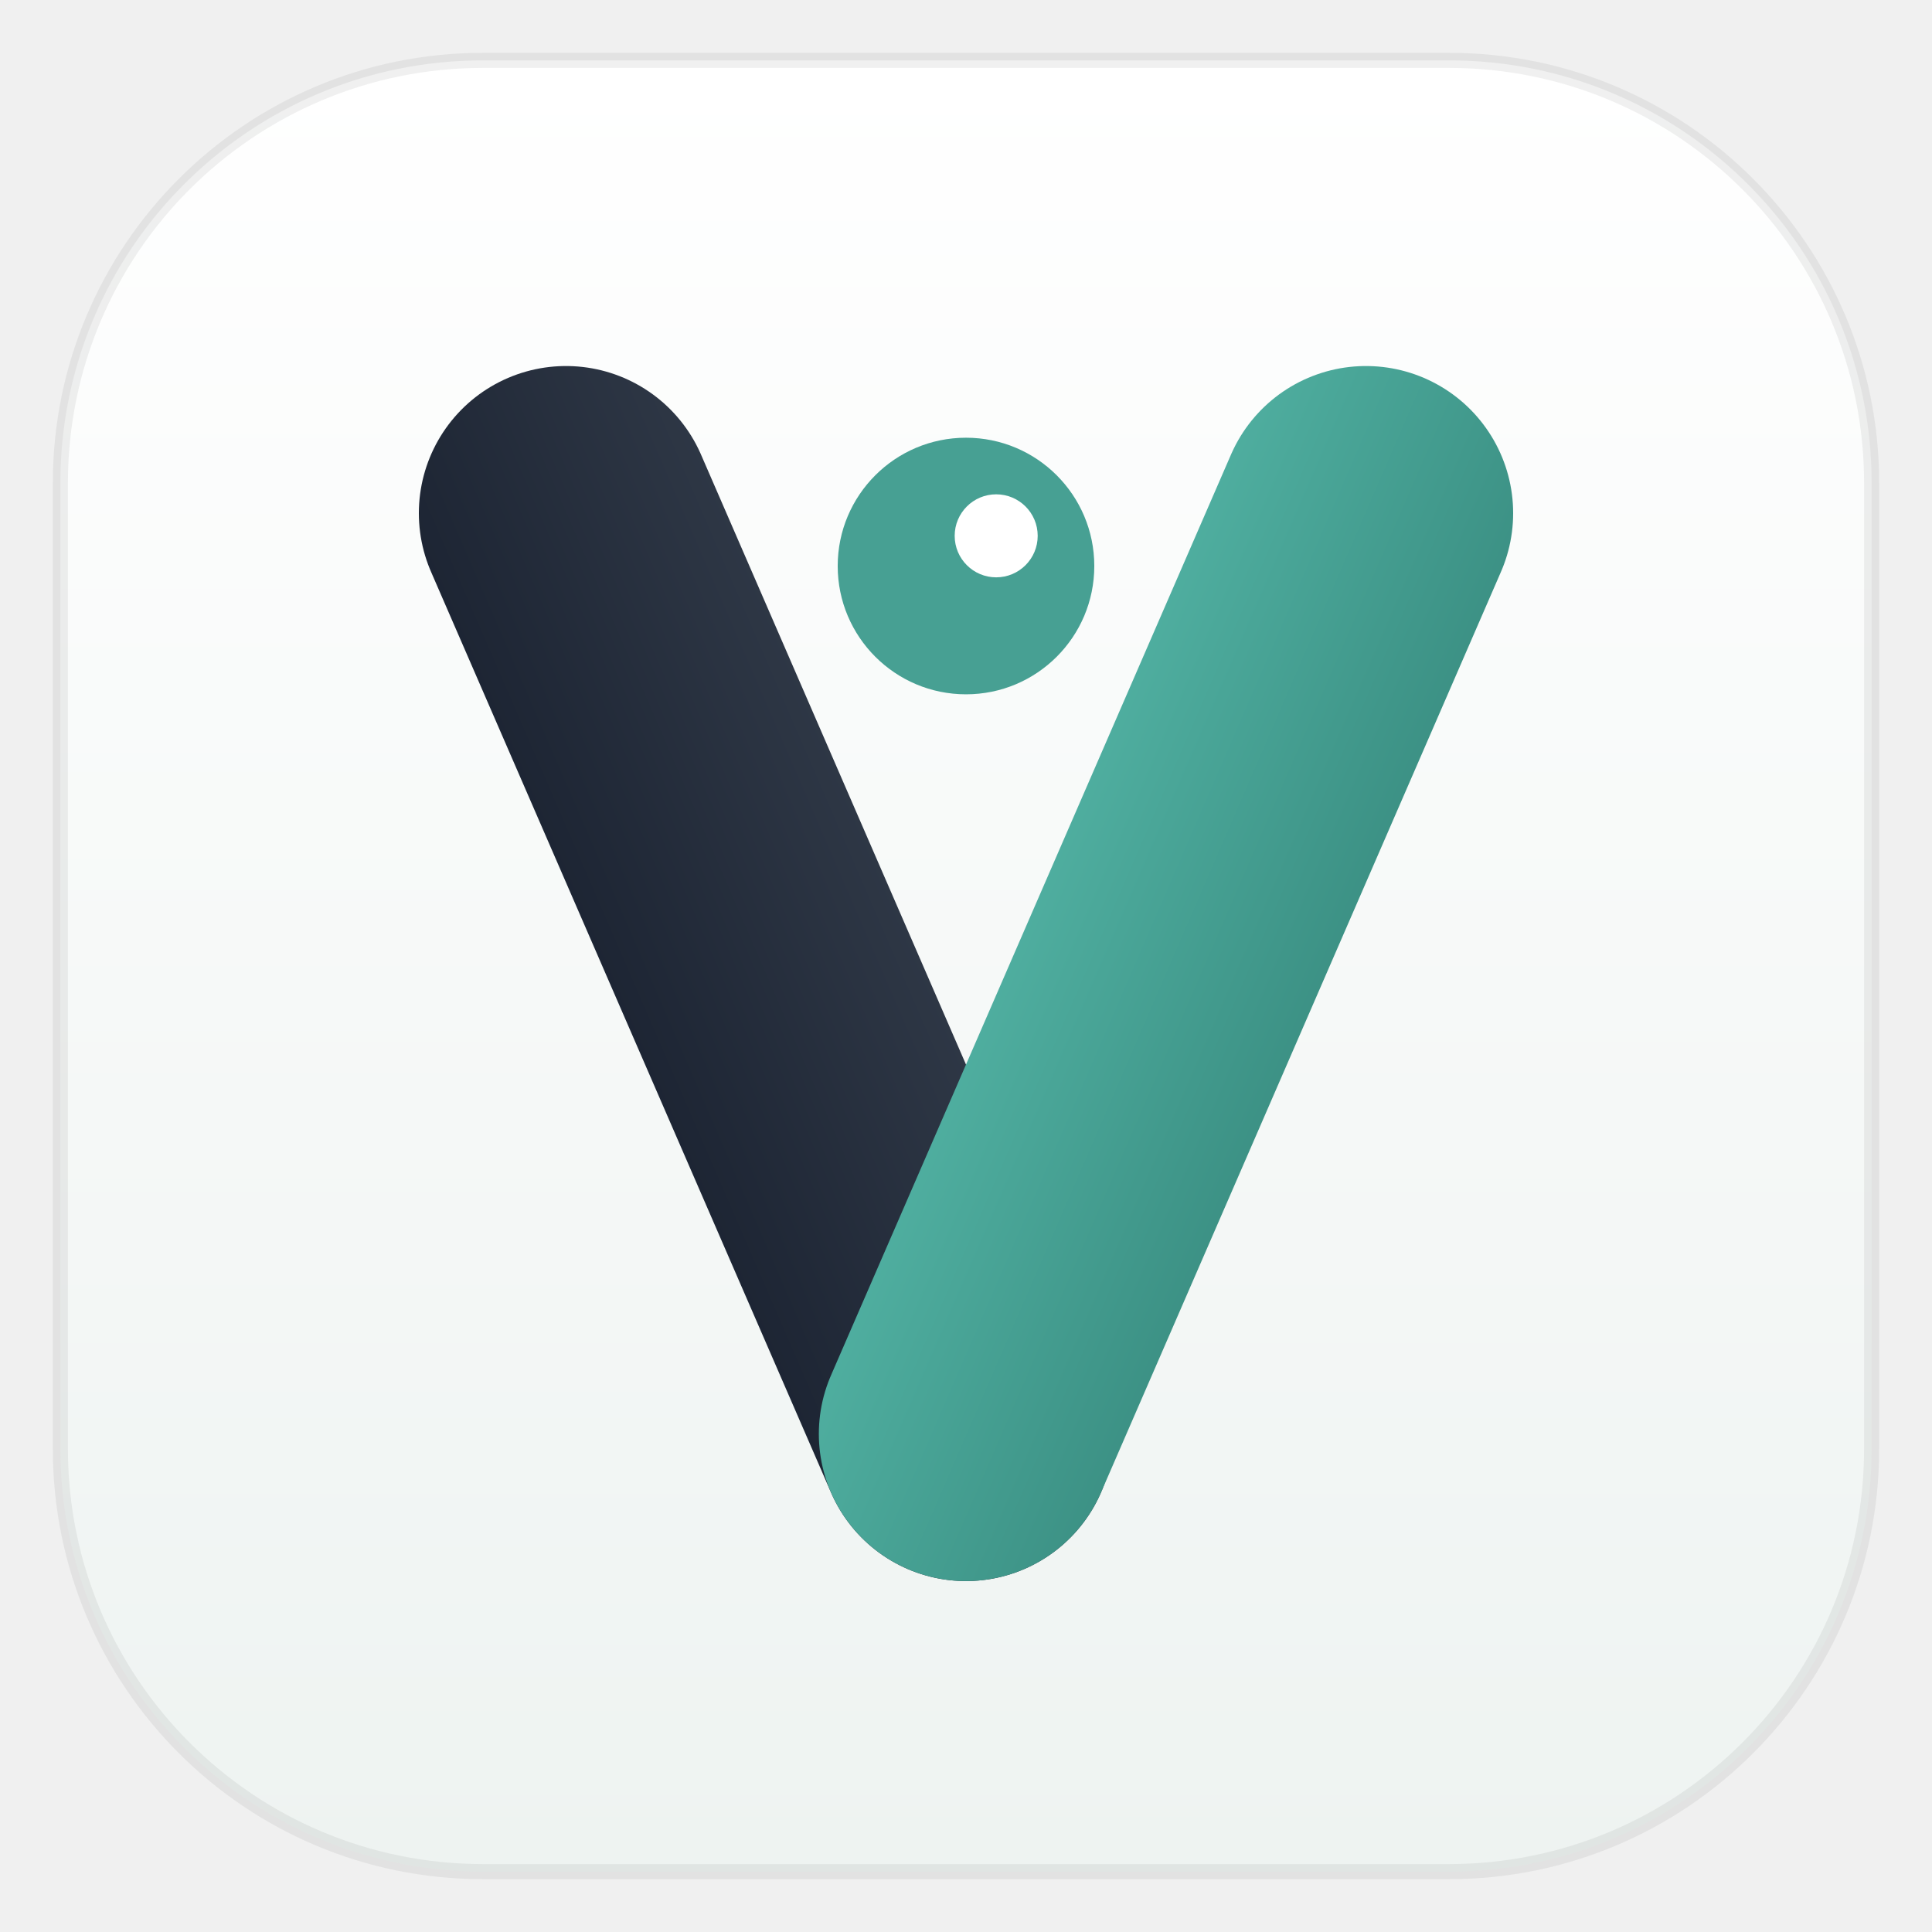
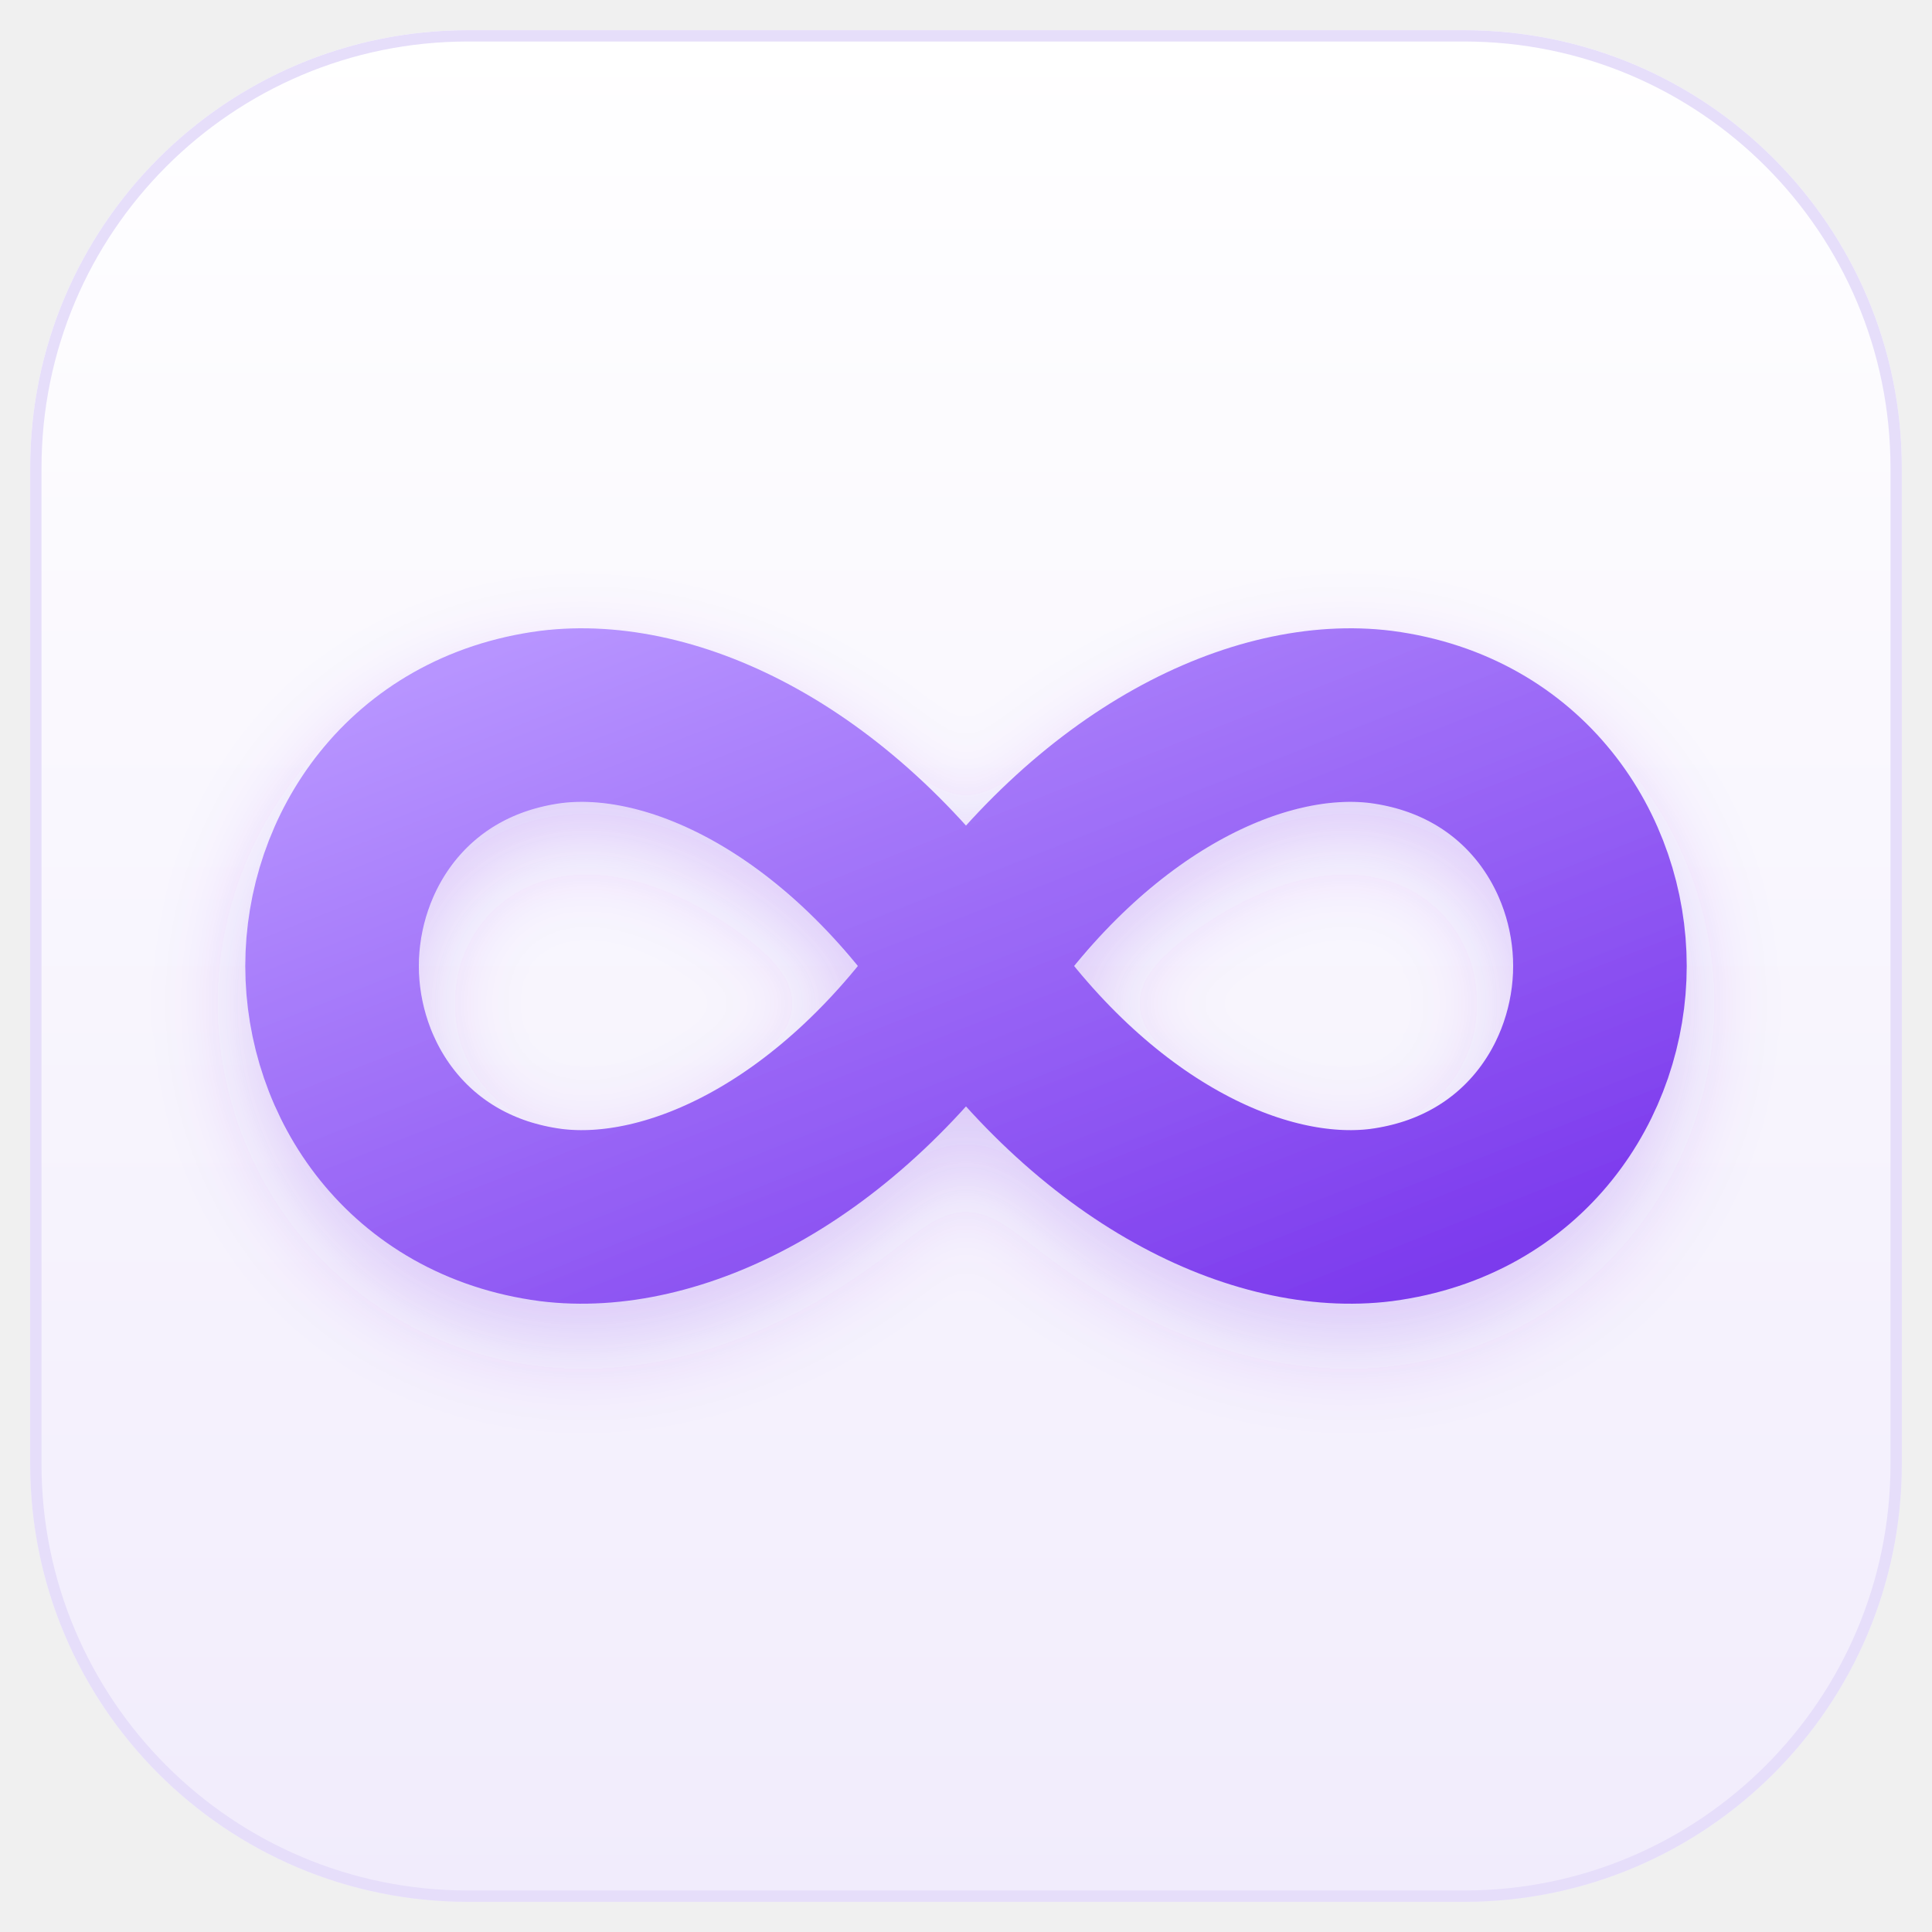
<svg xmlns="http://www.w3.org/2000/svg" viewBox="0 0 512 512">
  <defs>
    <linearGradient id="tile" x1="0" y1="0" x2="0" y2="1">
      <stop offset="0" stop-color="#ffffff" />
-       <stop offset="1" stop-color="#eef3f1" />
+       <stop offset="1" stop-color="#f1ecfc" />
    </linearGradient>
-     <linearGradient id="g1" x1="0" y1="0" x2="1" y2="1">
-       <stop offset="0" stop-color="#5cc2b2" />
-       <stop offset="1" stop-color="#2f7d72" />
+     <linearGradient id="ink" x1="0" y1="0" x2="1" y2="1">
+       <stop offset="0" stop-color="#b794ff" />
+       <stop offset="1" stop-color="#7c3aed" />
    </linearGradient>
-     <linearGradient id="g2" x1="1" y1="0" x2="0" y2="1">
-       <stop offset="0" stop-color="#3a4452" />
-       <stop offset="1" stop-color="#111827" />
-     </linearGradient>
+     <filter id="soft" x="-30%" y="-60%" width="160%" height="220%">
+       <feDropShadow dx="0" dy="10" stdDeviation="12" flood-color="#7c3aed" flood-opacity=".22" />
+     </filter>
  </defs>
-   <rect x="16" y="16" width="480" height="480" rx="112" fill="url(#tile)" />
-   <rect x="16" y="16" width="480" height="480" rx="112" fill="none" stroke="#000" stroke-opacity=".06" stroke-width="4" />
-   <path d="M150 136 L256 380" stroke="url(#g2)" stroke-width="78" stroke-linecap="round" fill="none" />
-   <path d="M362 136 L256 380" stroke="url(#g1)" stroke-width="78" stroke-linecap="round" fill="none" />
-   <circle cx="256" cy="150" r="34" fill="#47a093" />
-   <circle cx="264" cy="142" r="11" fill="#ffffff" />
+   <rect x="8" y="8" width="496" height="496" rx="116" fill="url(#tile)" />
+   <rect x="9.5" y="9.5" width="493" height="493" rx="114.5" fill="none" stroke="#e6defa" stroke-width="3" />
+   <path filter="url(#soft)" d="M256 256 C 222 206, 178 186, 146 190 C 108 195, 88 226, 88 256 C 88 286, 108 317, 146 322 C 178 326, 222 306, 256 256 C 290 206, 334 186, 366 190 C 404 195, 424 226, 424 256 C 424 286, 404 317, 366 322 C 334 326, 290 306, 256 256 Z" fill="none" stroke="url(#ink)" stroke-width="46" stroke-linecap="round" stroke-linejoin="round" />
</svg>
